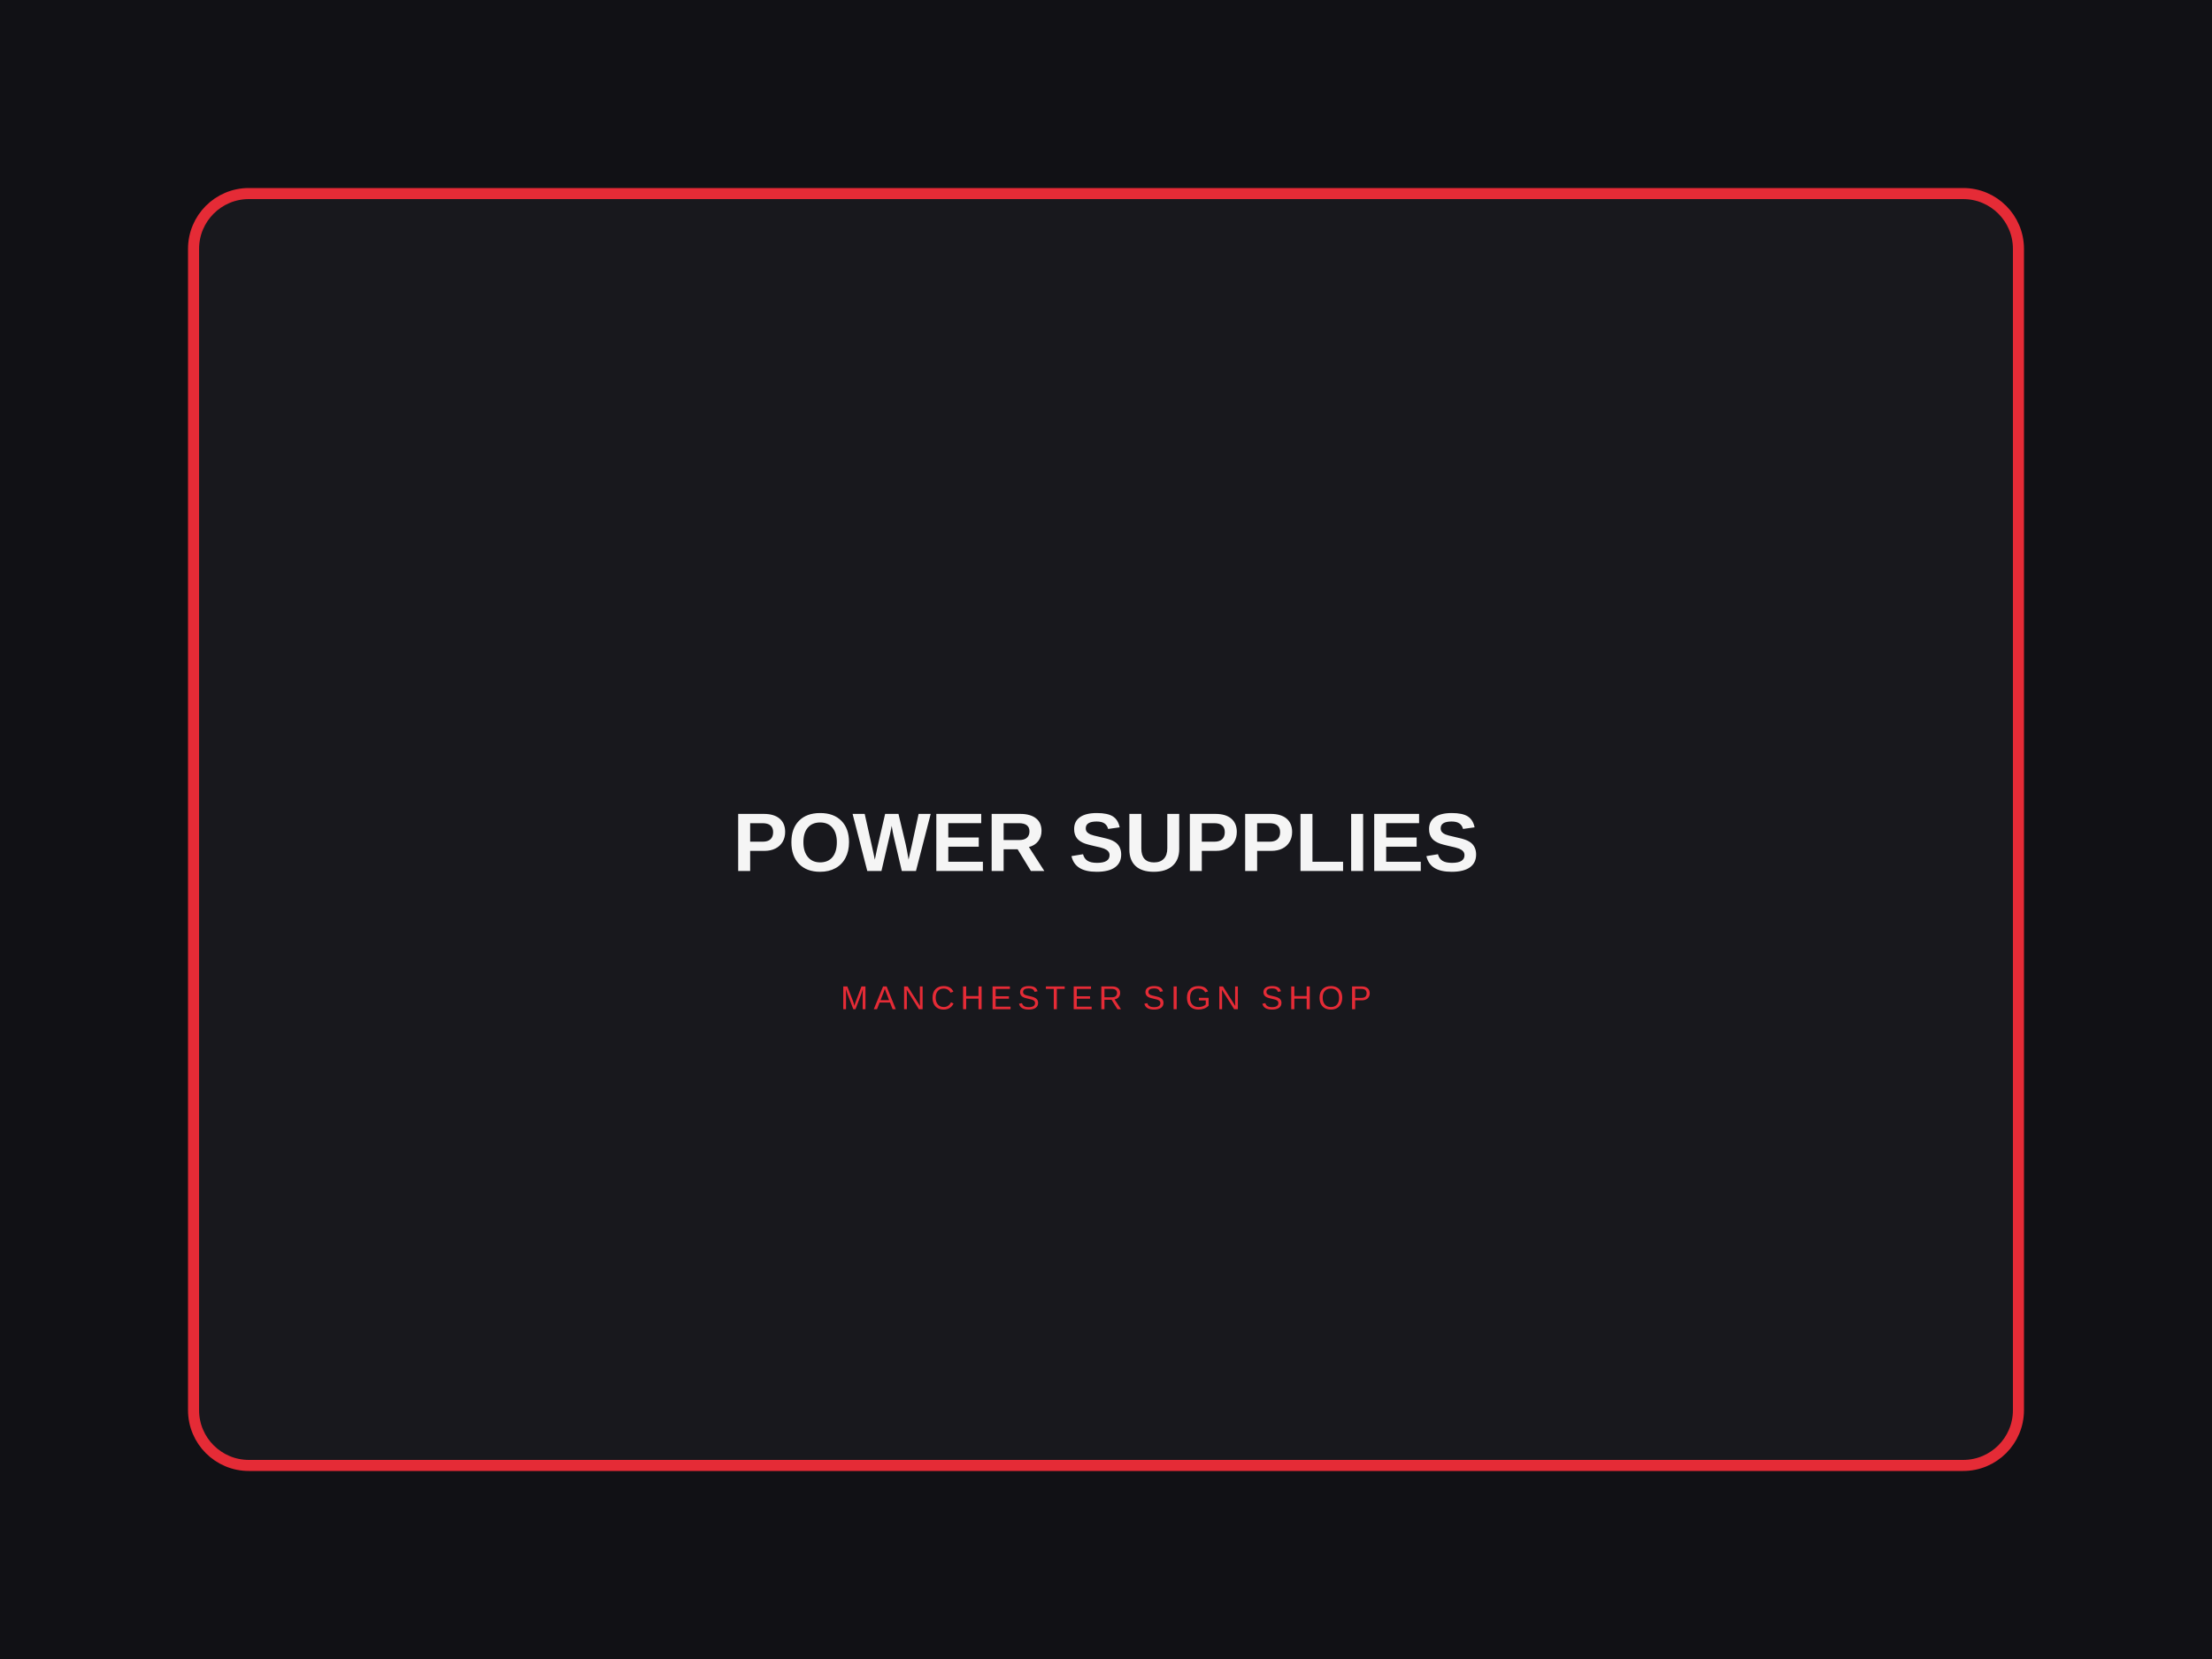
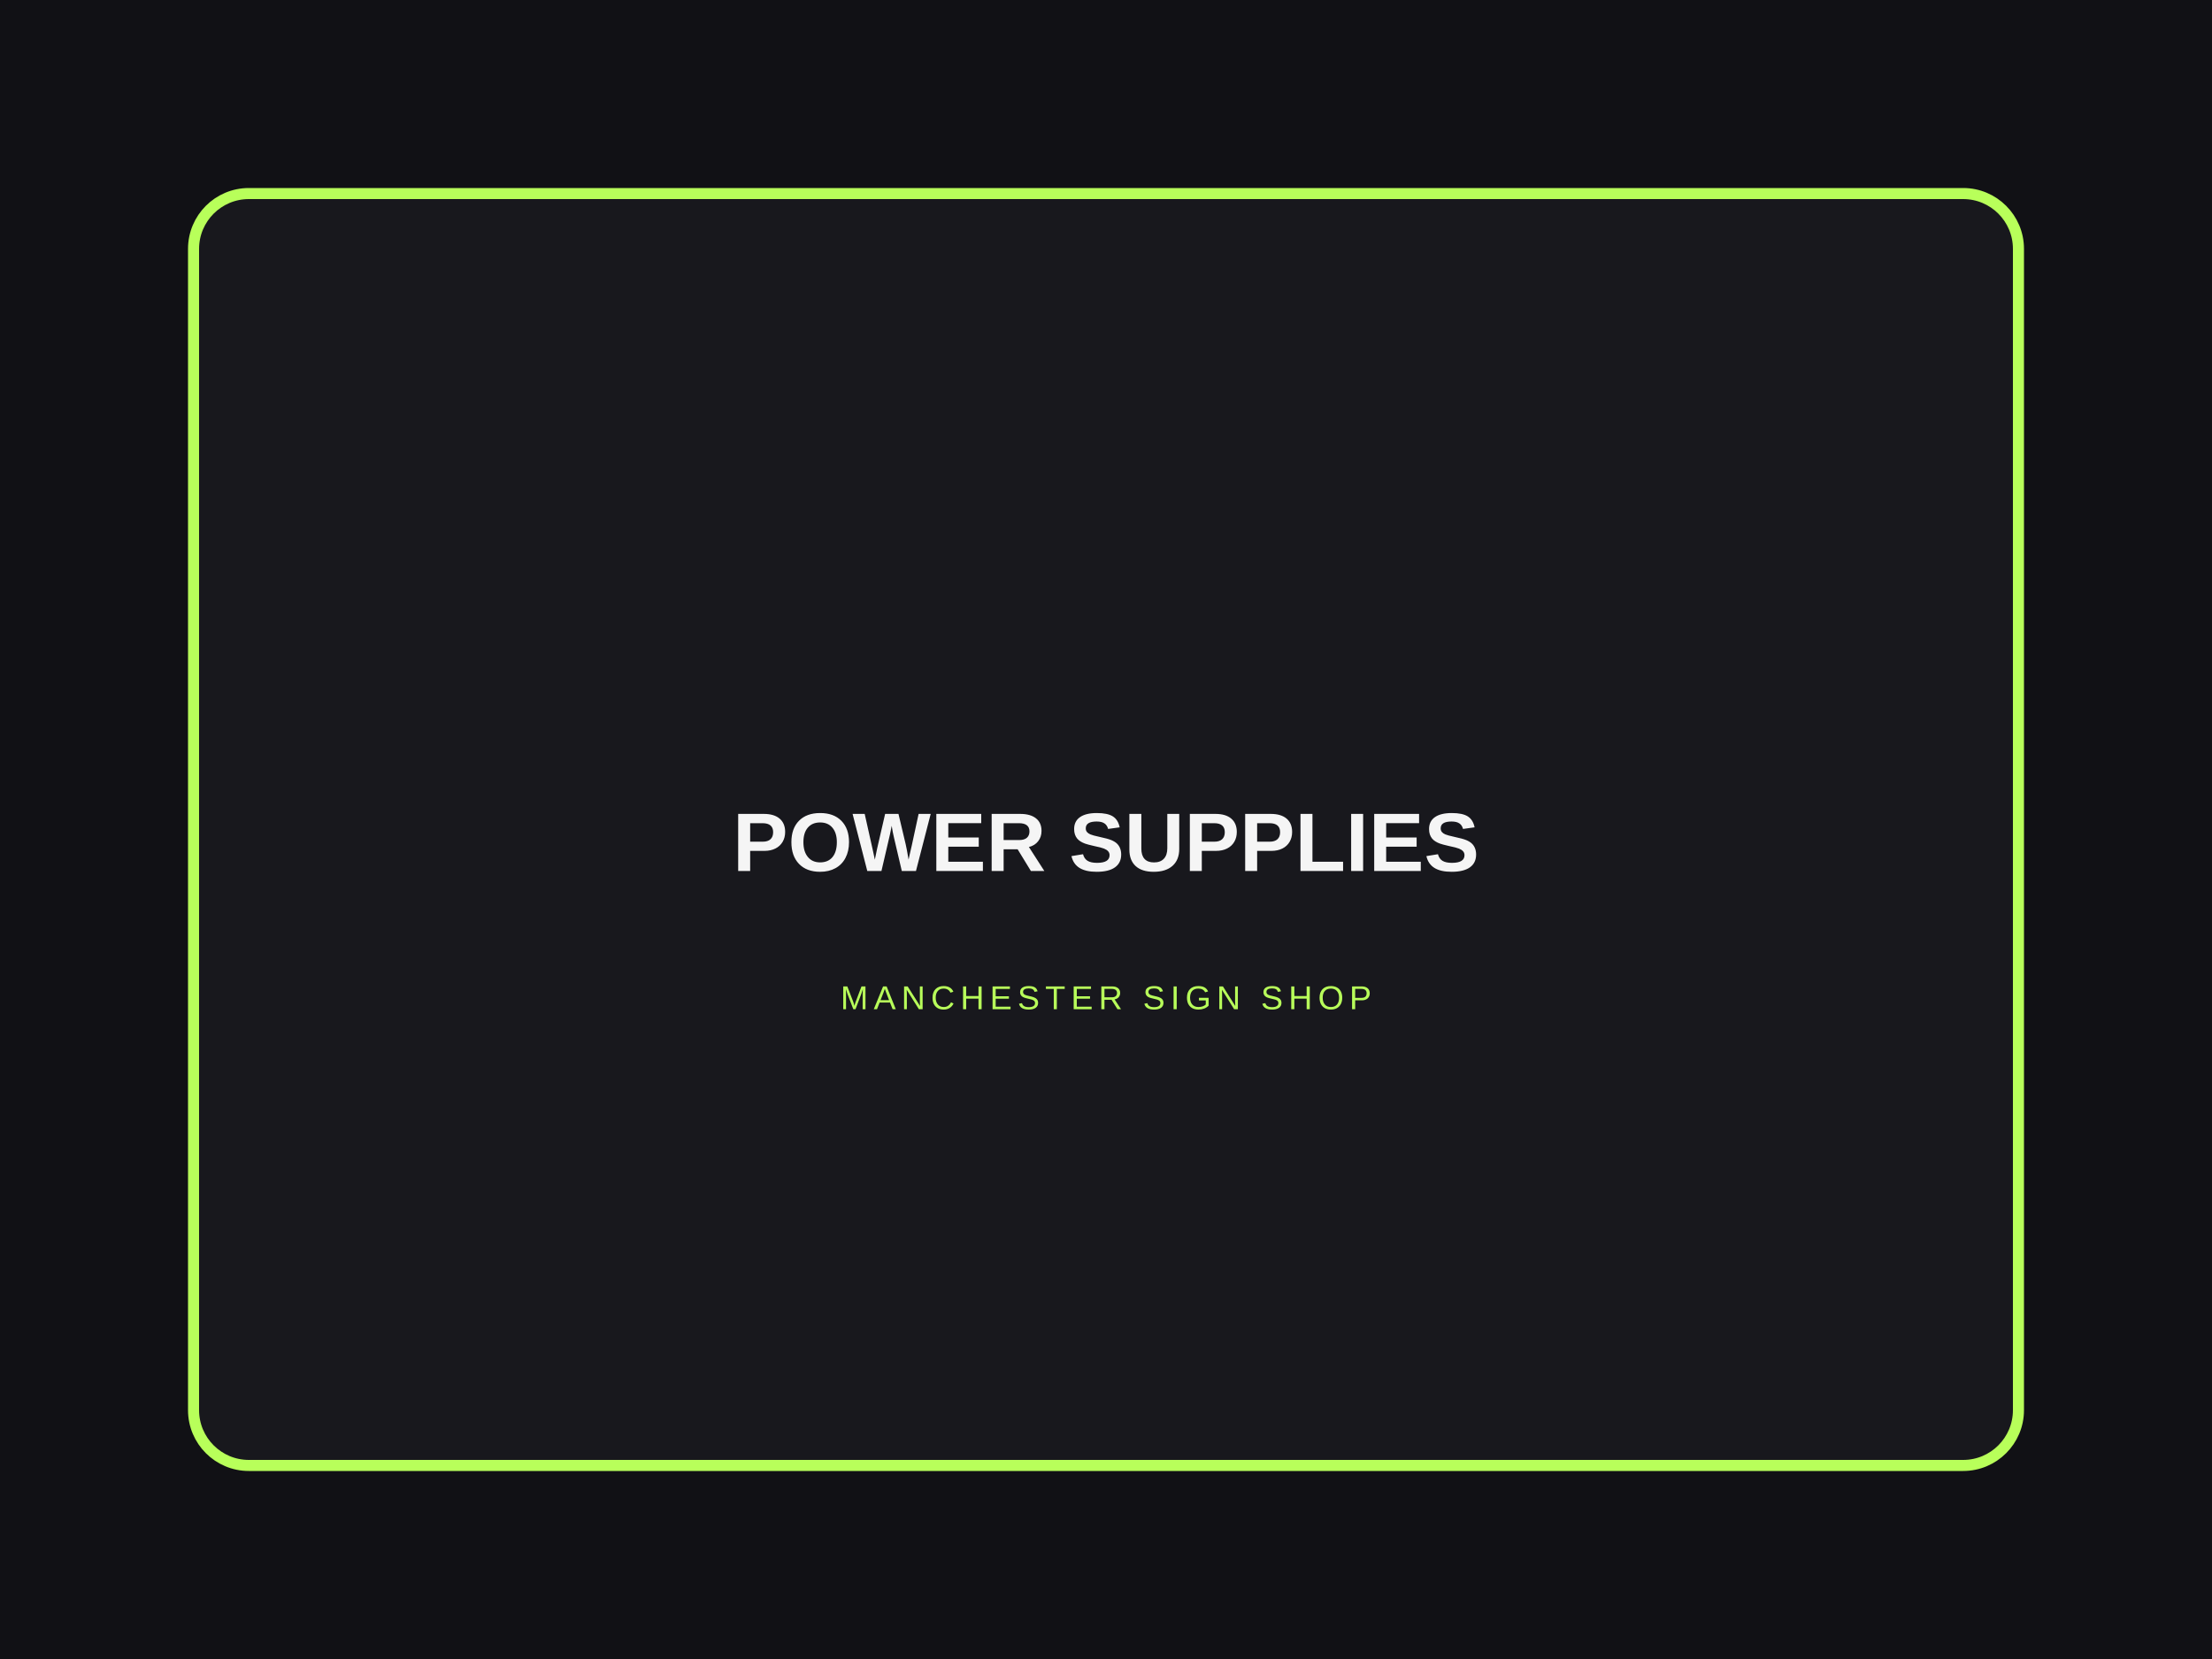
<svg xmlns="http://www.w3.org/2000/svg" viewBox="0 0 800 600">
  <rect width="800" height="600" fill="#111115" />
-   <rect x="70" y="70" width="660" height="460" rx="20" fill="#18181d" stroke="#e52b36" stroke-width="4" />
+   <rect x="70" y="70" width="660" height="460" rx="20" fill="#18181d" stroke="#b8ff5a" stroke-width="4" />
  <text x="400" y="315" text-anchor="middle" fill="#f5f5f5" font-family="Arial,Helvetica,sans-serif" font-size="30" font-weight="700">POWER SUPPLIES</text>
-   <text x="400" y="365" text-anchor="middle" fill="#e52b36" font-family="Arial,Helvetica,sans-serif" font-size="12" letter-spacing="2">MANCHESTER SIGN SHOP</text>
+   <text x="400" y="365" text-anchor="middle" fill="#b8ff5a" font-family="Arial,Helvetica,sans-serif" font-size="12" letter-spacing="2">MANCHESTER SIGN SHOP</text>
</svg>
